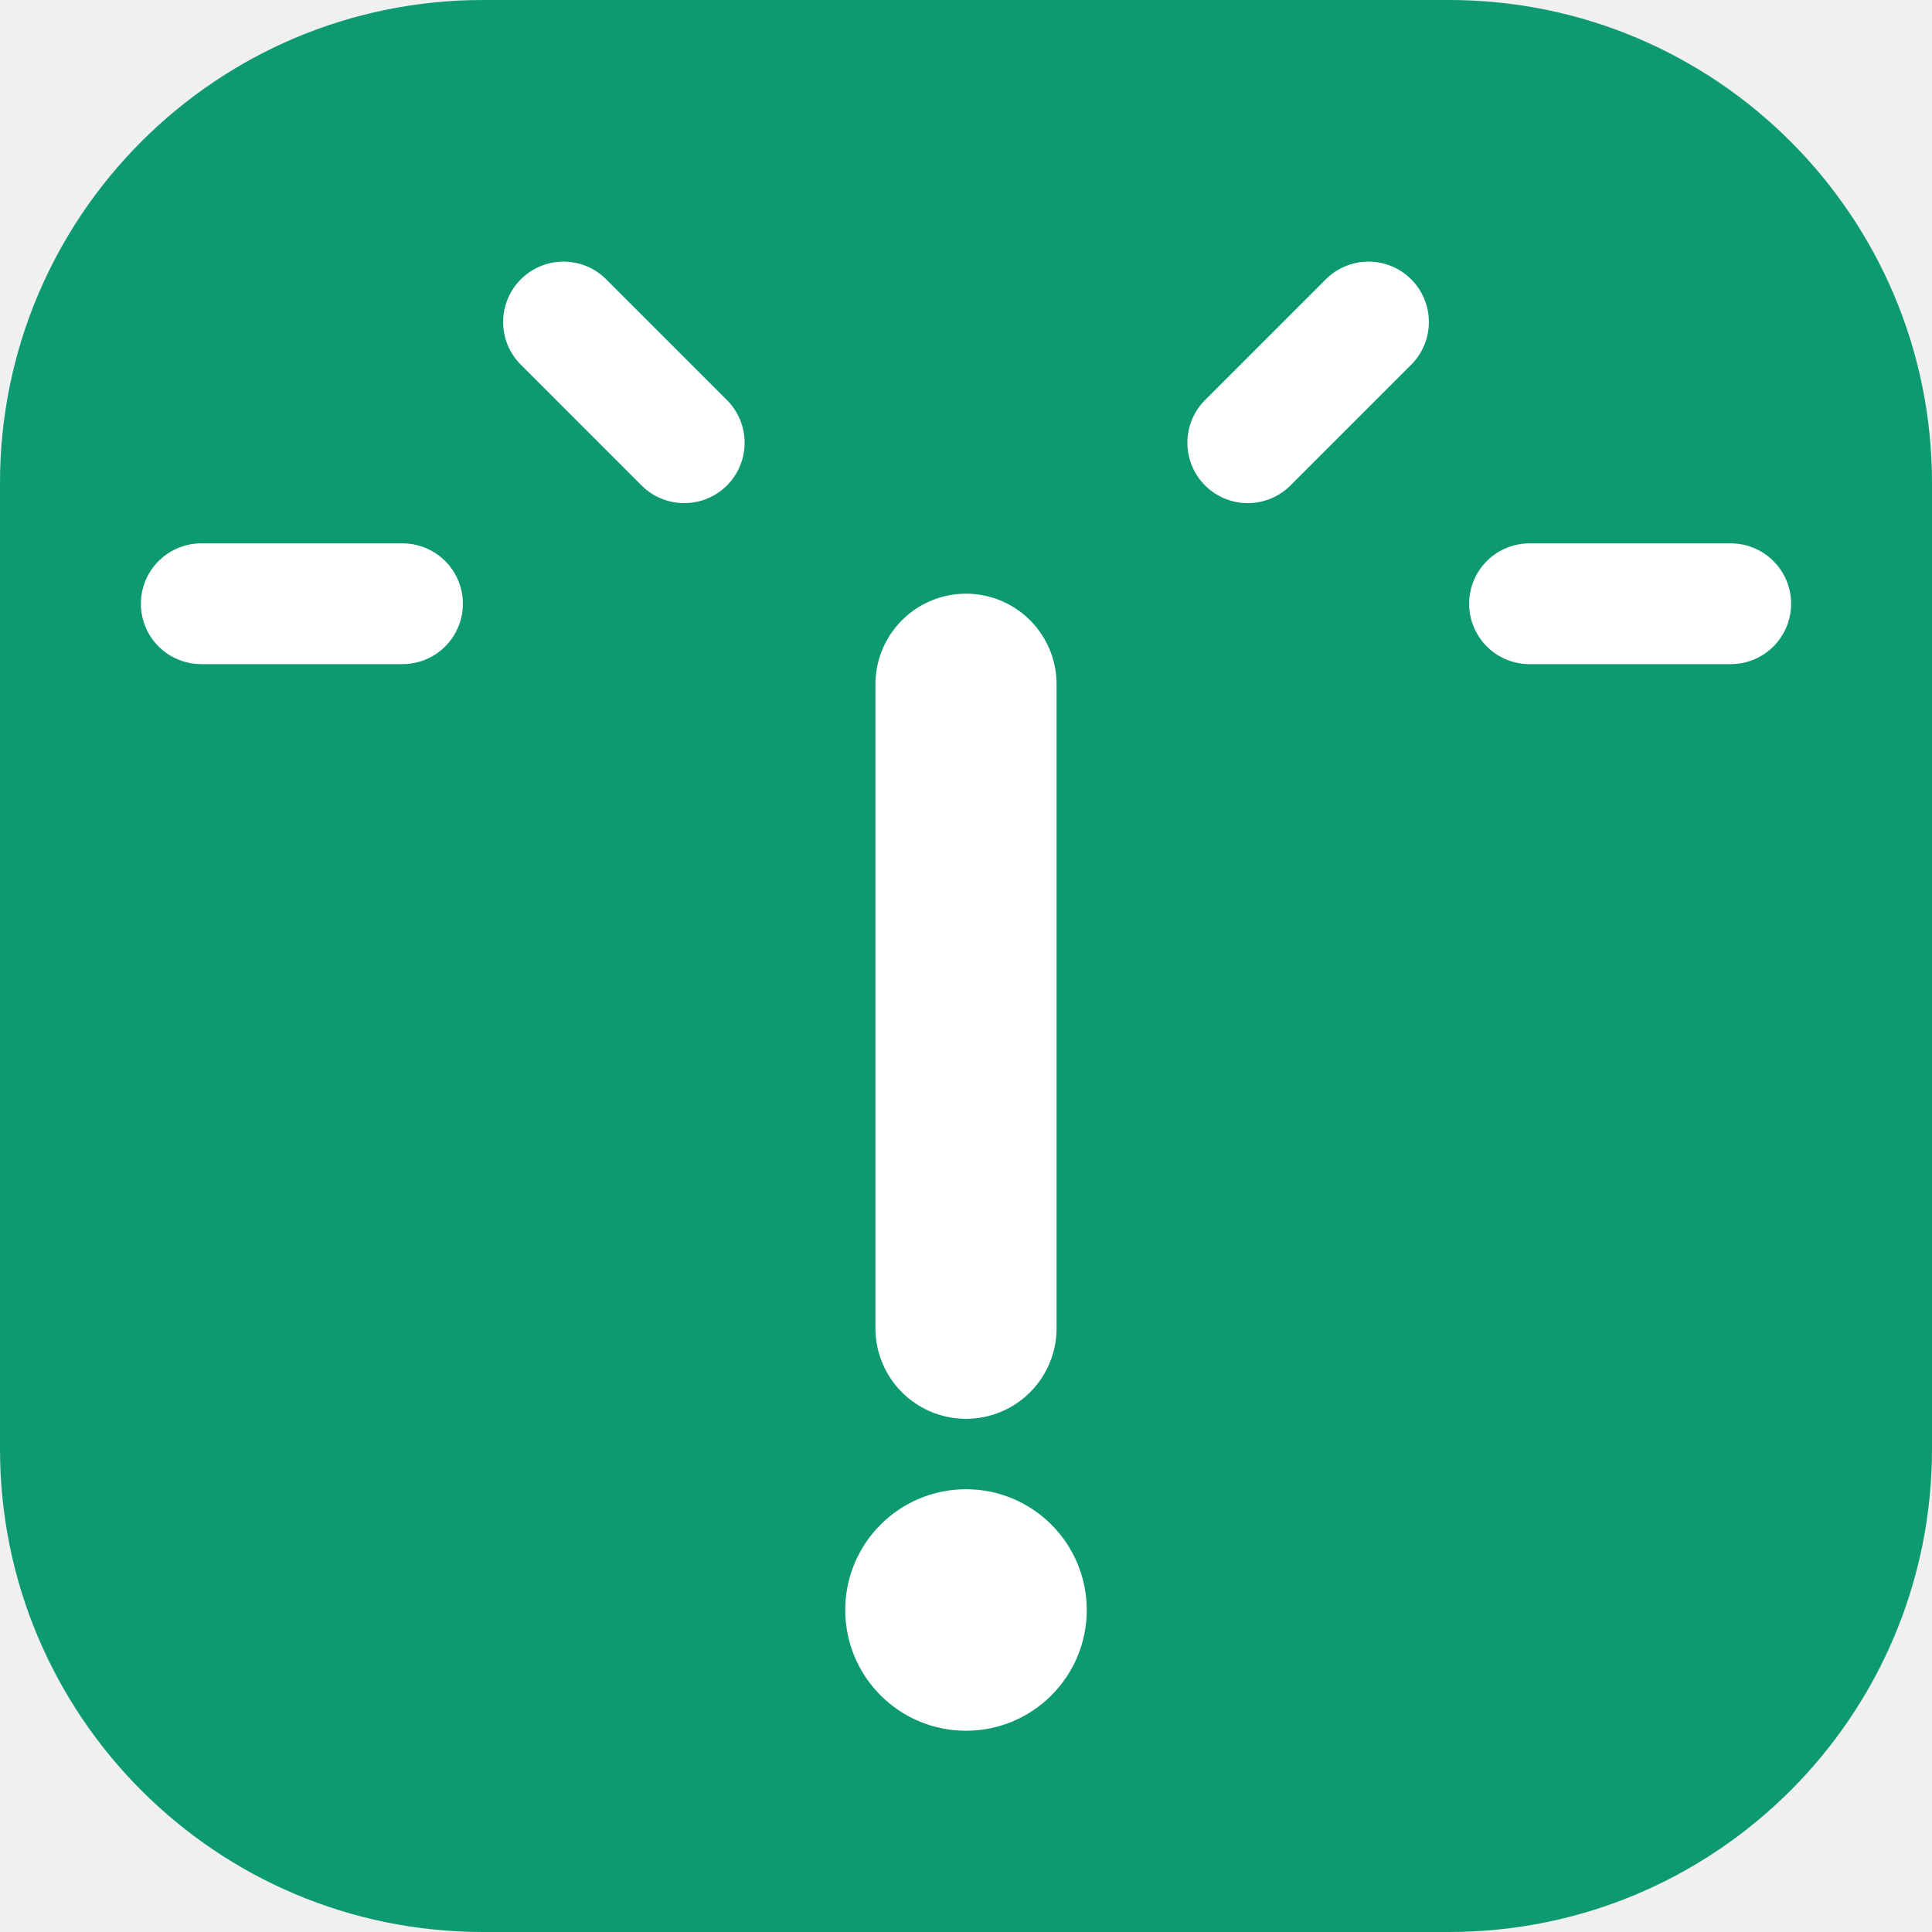
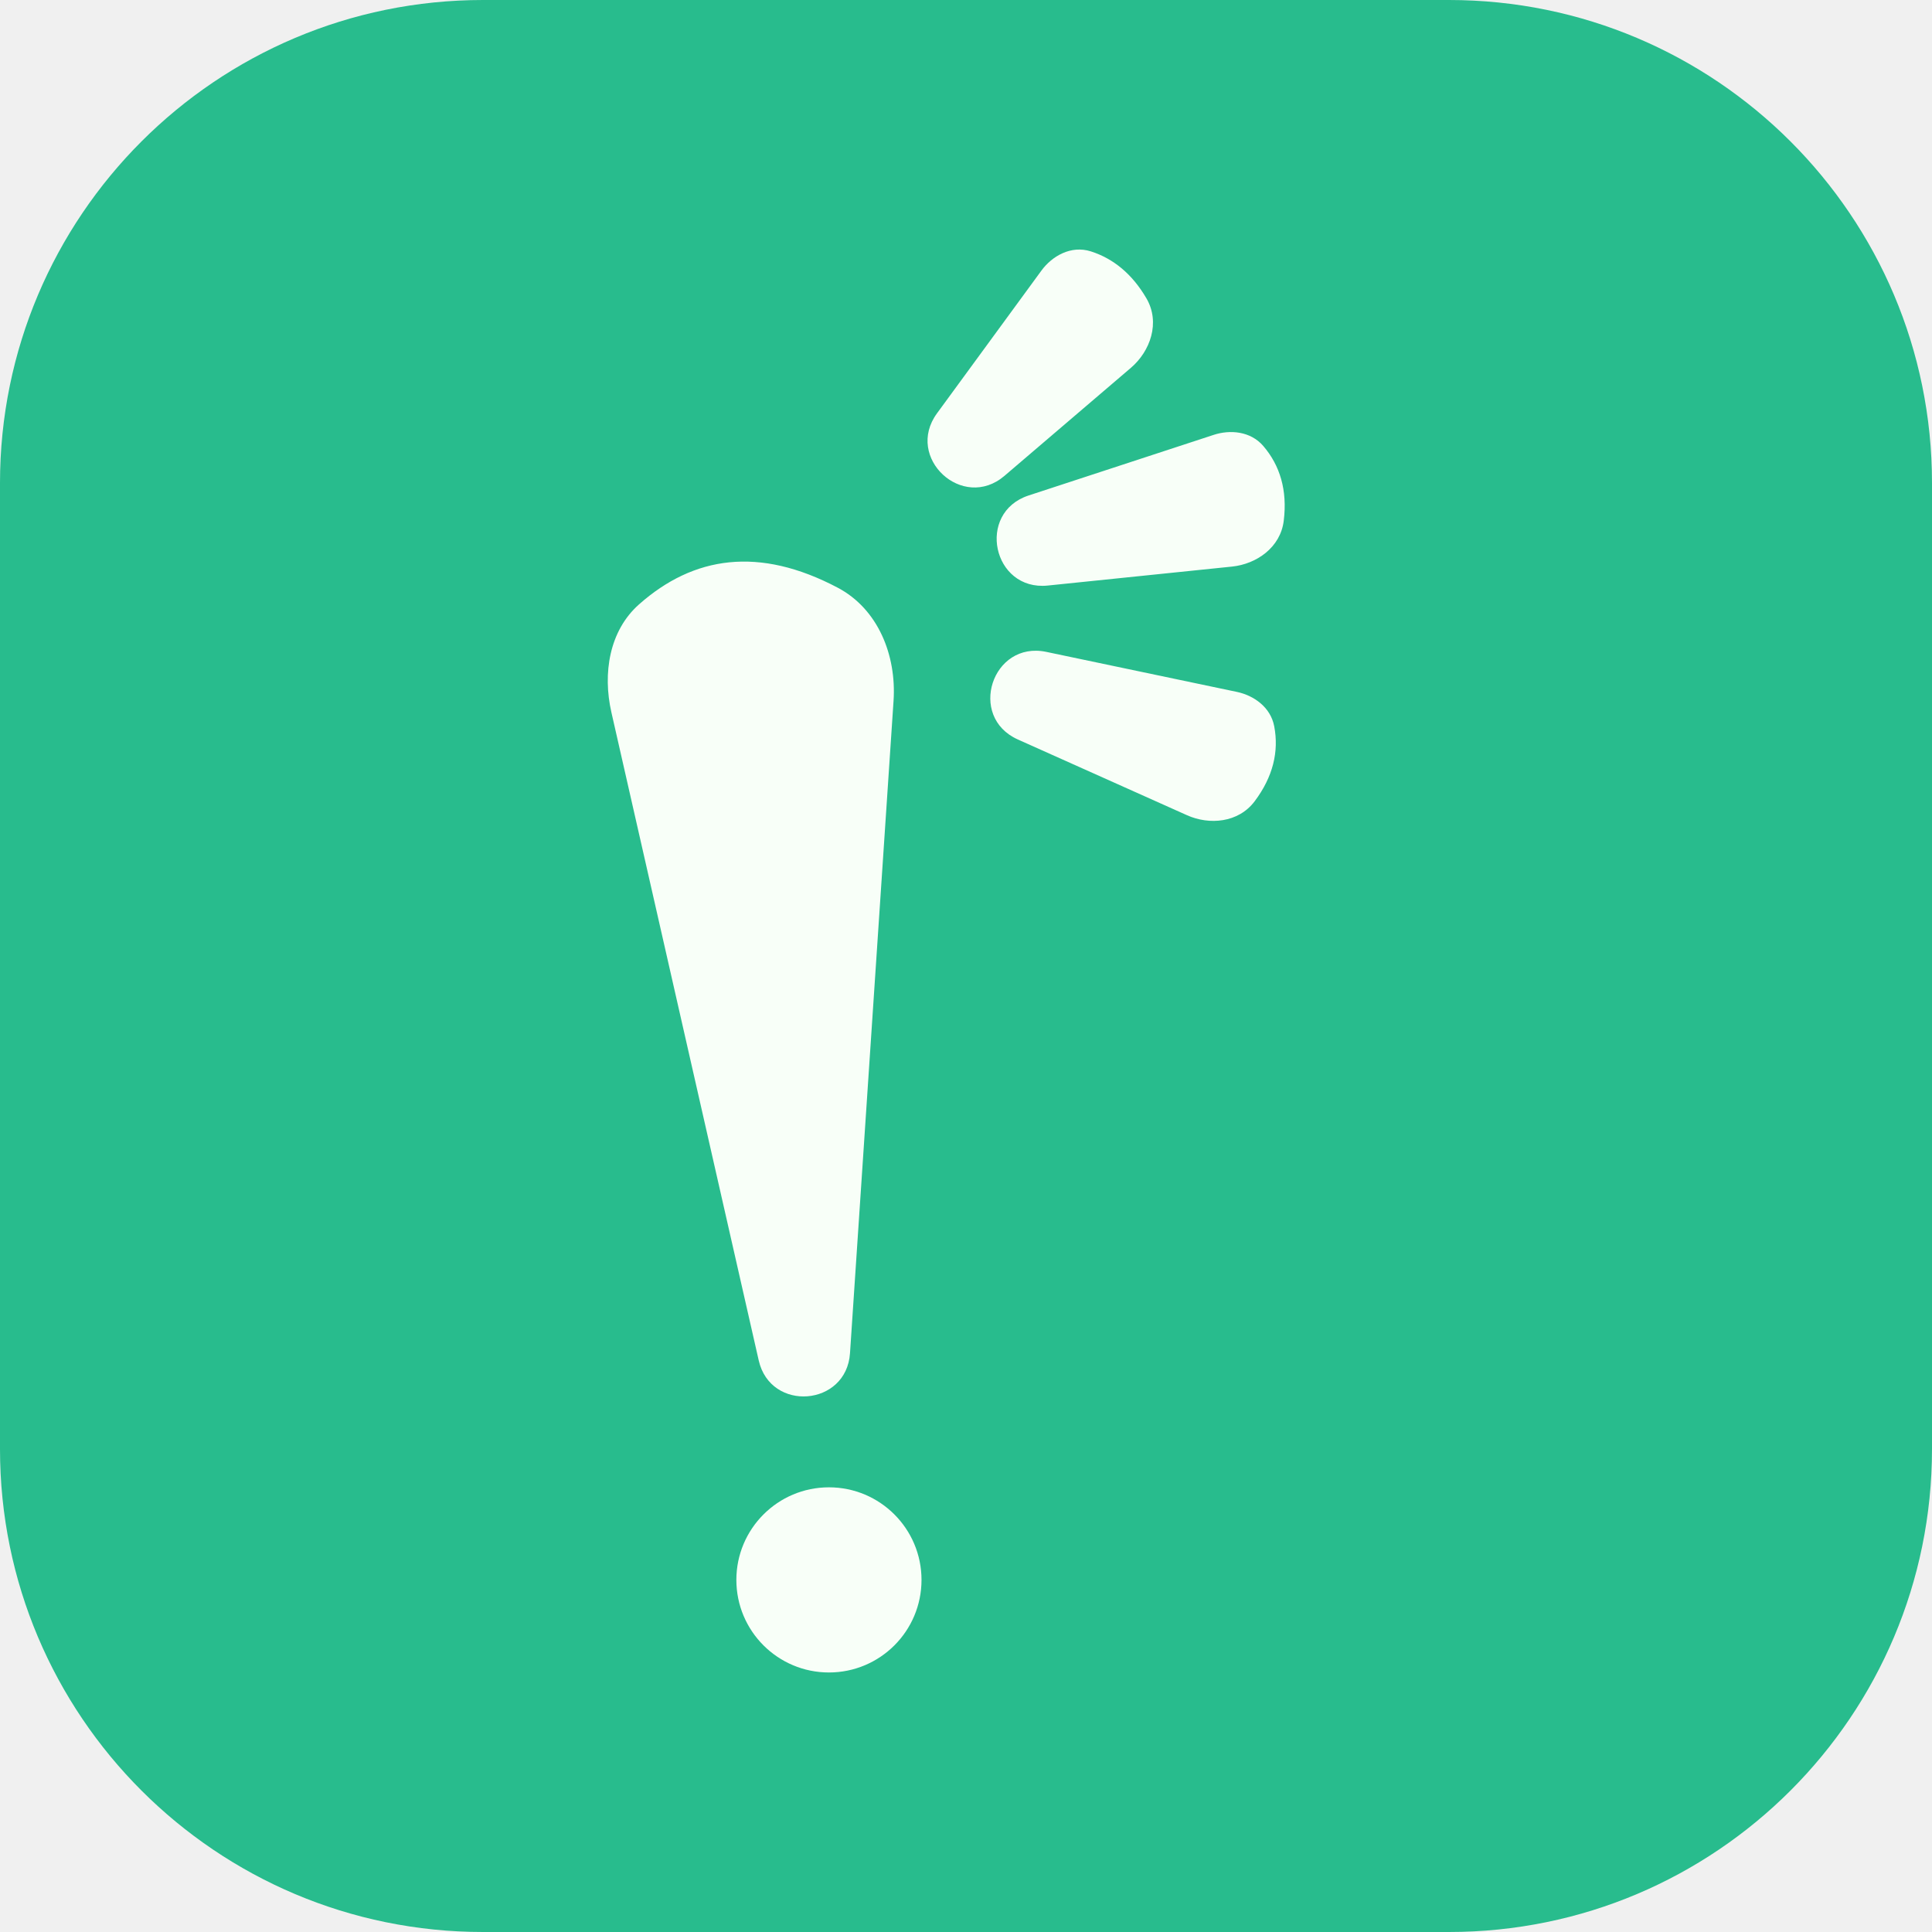
<svg xmlns="http://www.w3.org/2000/svg" viewBox="0 0 48 48">
-   <rect width="48" height="48" rx="12" fill="#0e9a70" />
-   <path d="M5 15h5m28 0h5M14 8l3 3m17-3-3 3" fill="none" stroke="#ffffff" stroke-linecap="round" stroke-width="3" />
-   <path d="M24 17v16" fill="none" stroke="#ffffff" stroke-linecap="round" stroke-width="4.5" />
-   <circle cx="24" cy="40" r="3" fill="#ffffff" />
+   <rect width="48" height="48" rx="12" fill="#28bc8d" />
+   <path transform="translate(15.1 6.2) scale(1.15)" d="M4.778 26.741C5.883 26.741 6.778 27.637 6.778 28.741C6.778 29.846 5.883 30.741 4.778 30.741C3.674 30.741 2.778 29.846 2.778 28.741C2.778 27.637 3.674 26.741 4.778 26.741ZM0.676 7.665C1.854 6.622 3.266 6.407 4.967 7.305C5.839 7.765 6.239 8.764 6.174 9.748L5.233 23.844C5.157 24.994 3.516 25.123 3.261 23.999L0.078 9.997C-0.113 9.157 0.031 8.236 0.676 7.665ZM8.858 10.584C7.766 10.094 8.302 8.446 9.474 8.692L13.593 9.557C13.952 9.633 14.319 9.882 14.398 10.3C14.502 10.844 14.373 11.39 13.975 11.92C13.623 12.387 12.995 12.436 12.514 12.221L8.858 10.584ZM13.092 4.003C13.441 3.889 13.883 3.921 14.161 4.243C14.522 4.663 14.685 5.199 14.604 5.857C14.534 6.438 14.014 6.794 13.489 6.849L9.505 7.259C8.314 7.38 7.954 5.686 9.092 5.313L13.092 4.003ZM9.369 0.454C9.598 0.141 10.008 -0.098 10.438 0.04C10.922 0.195 11.329 0.526 11.637 1.054C11.942 1.578 11.72 2.196 11.304 2.553L8.569 4.89C7.667 5.66 6.412 4.497 7.112 3.539L9.369 0.454Z" fill="#f8fff8" />
</svg>
